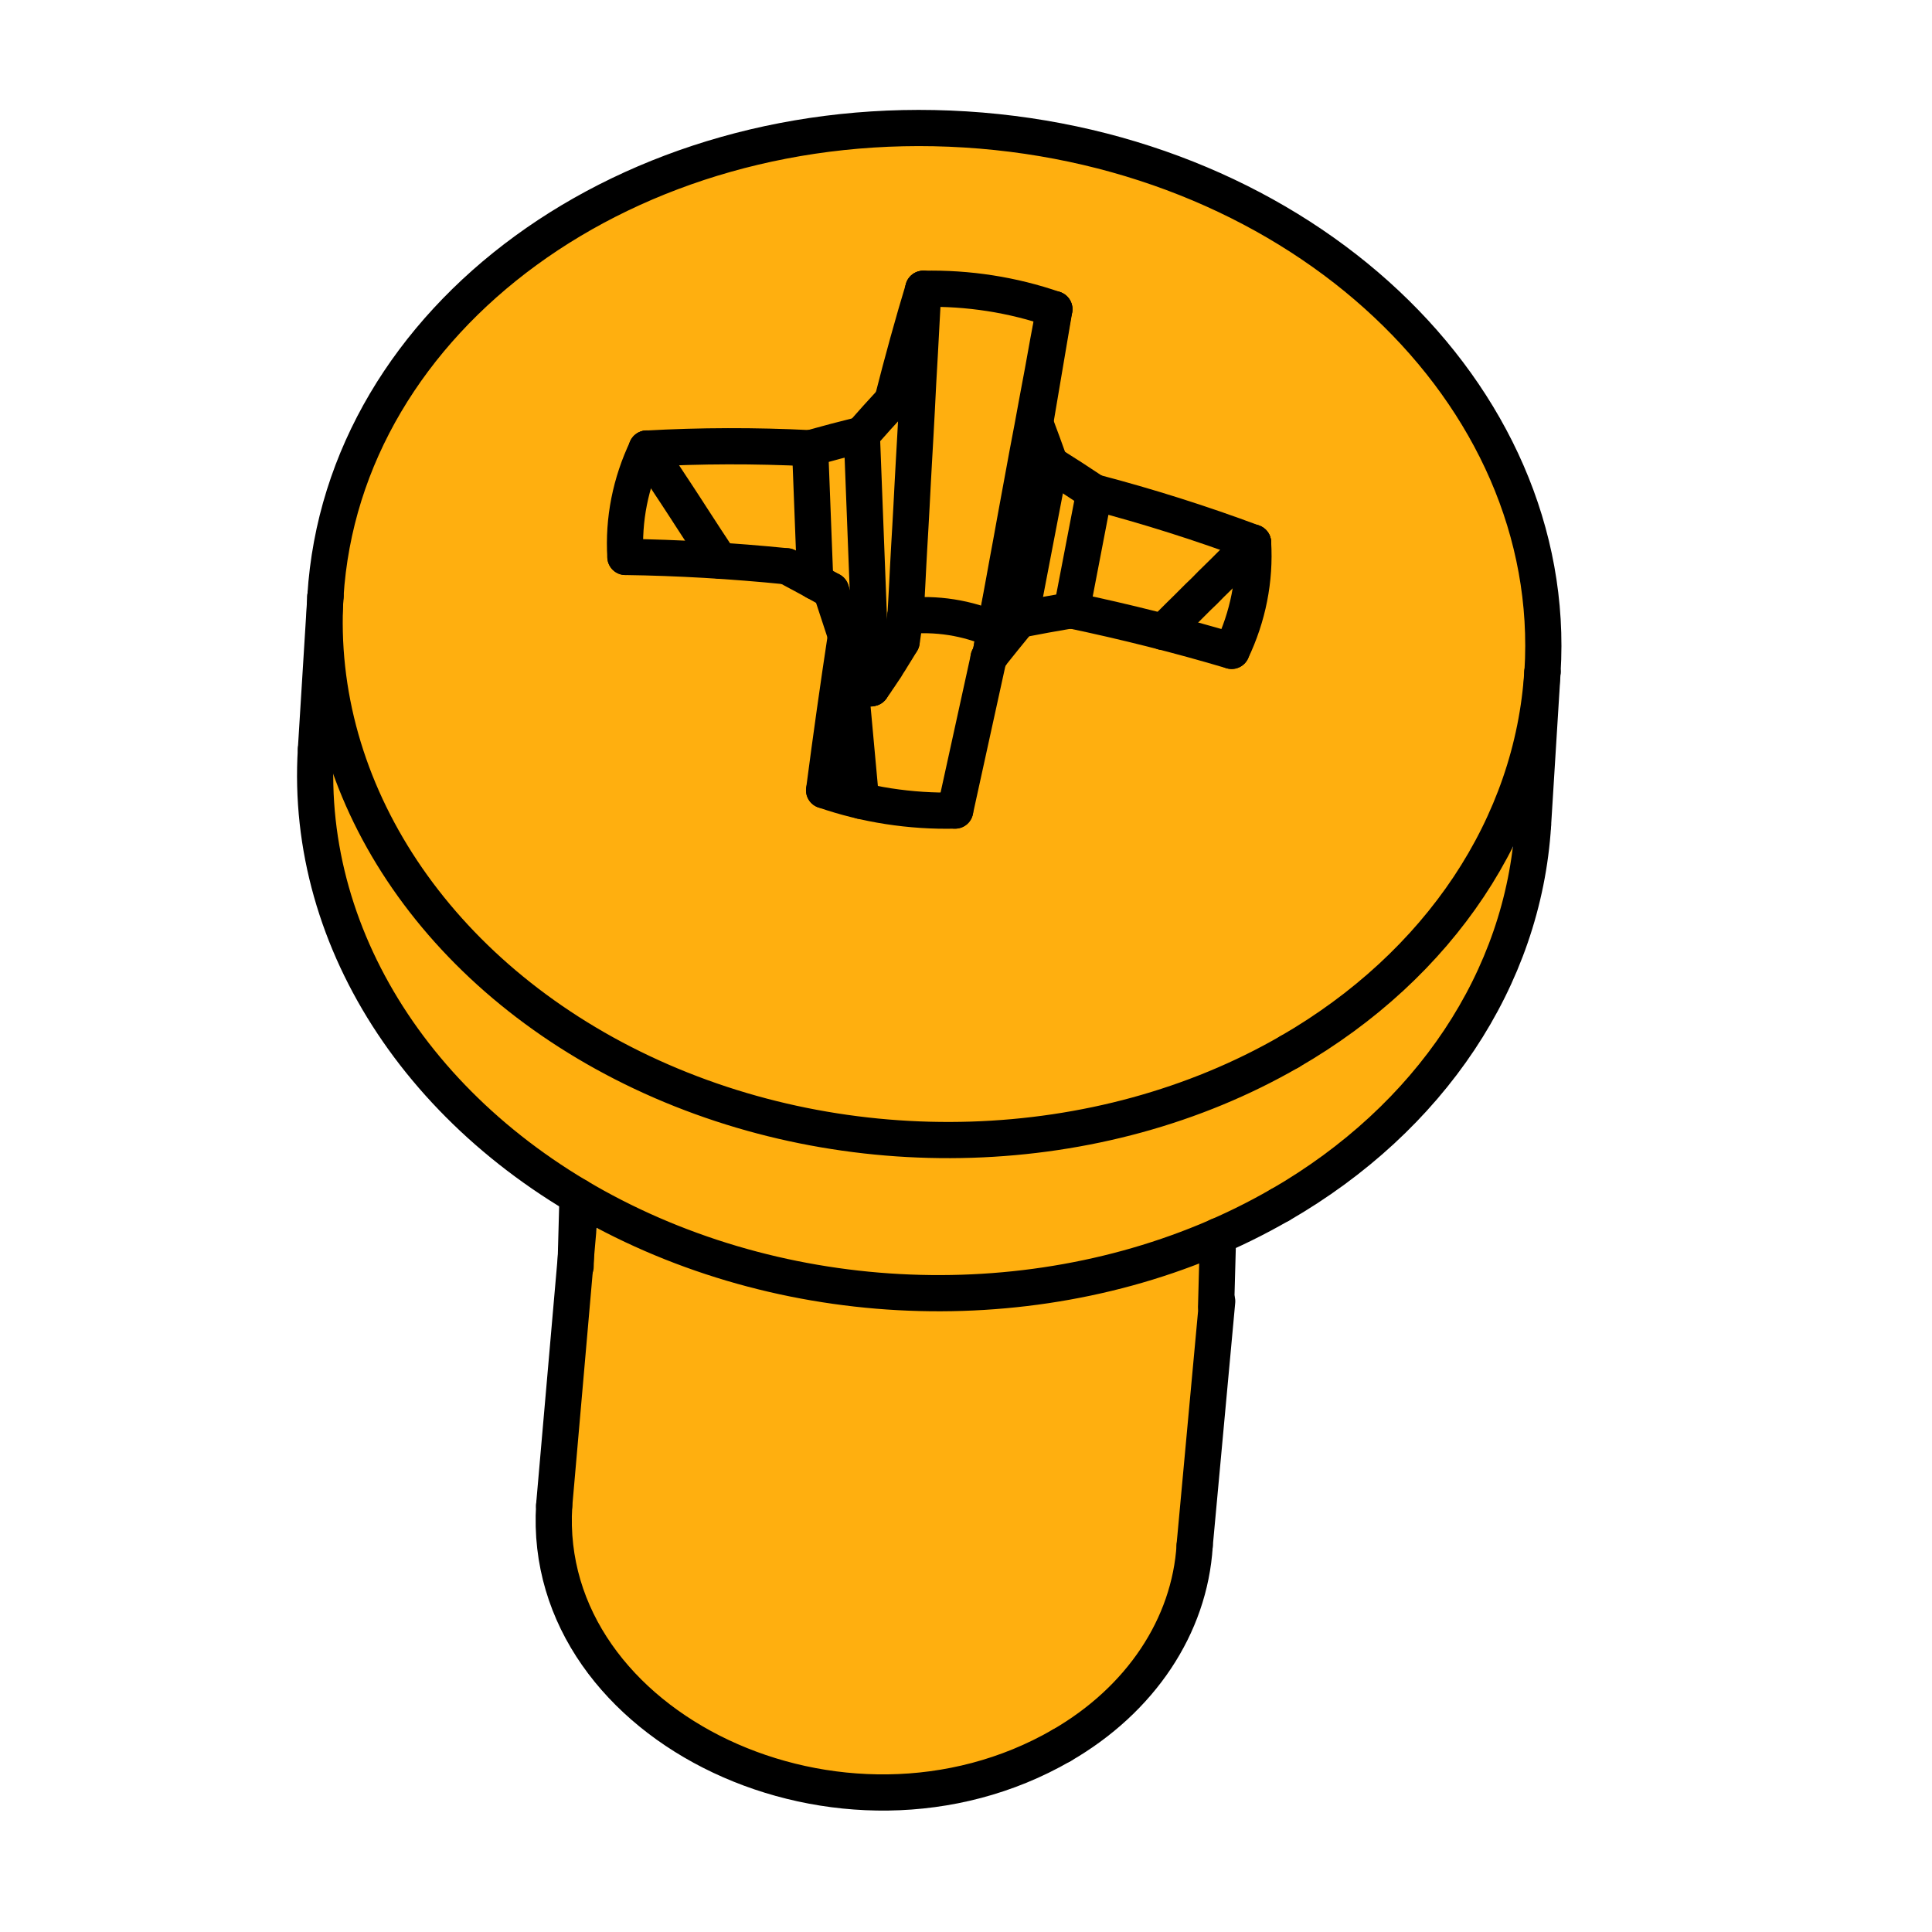
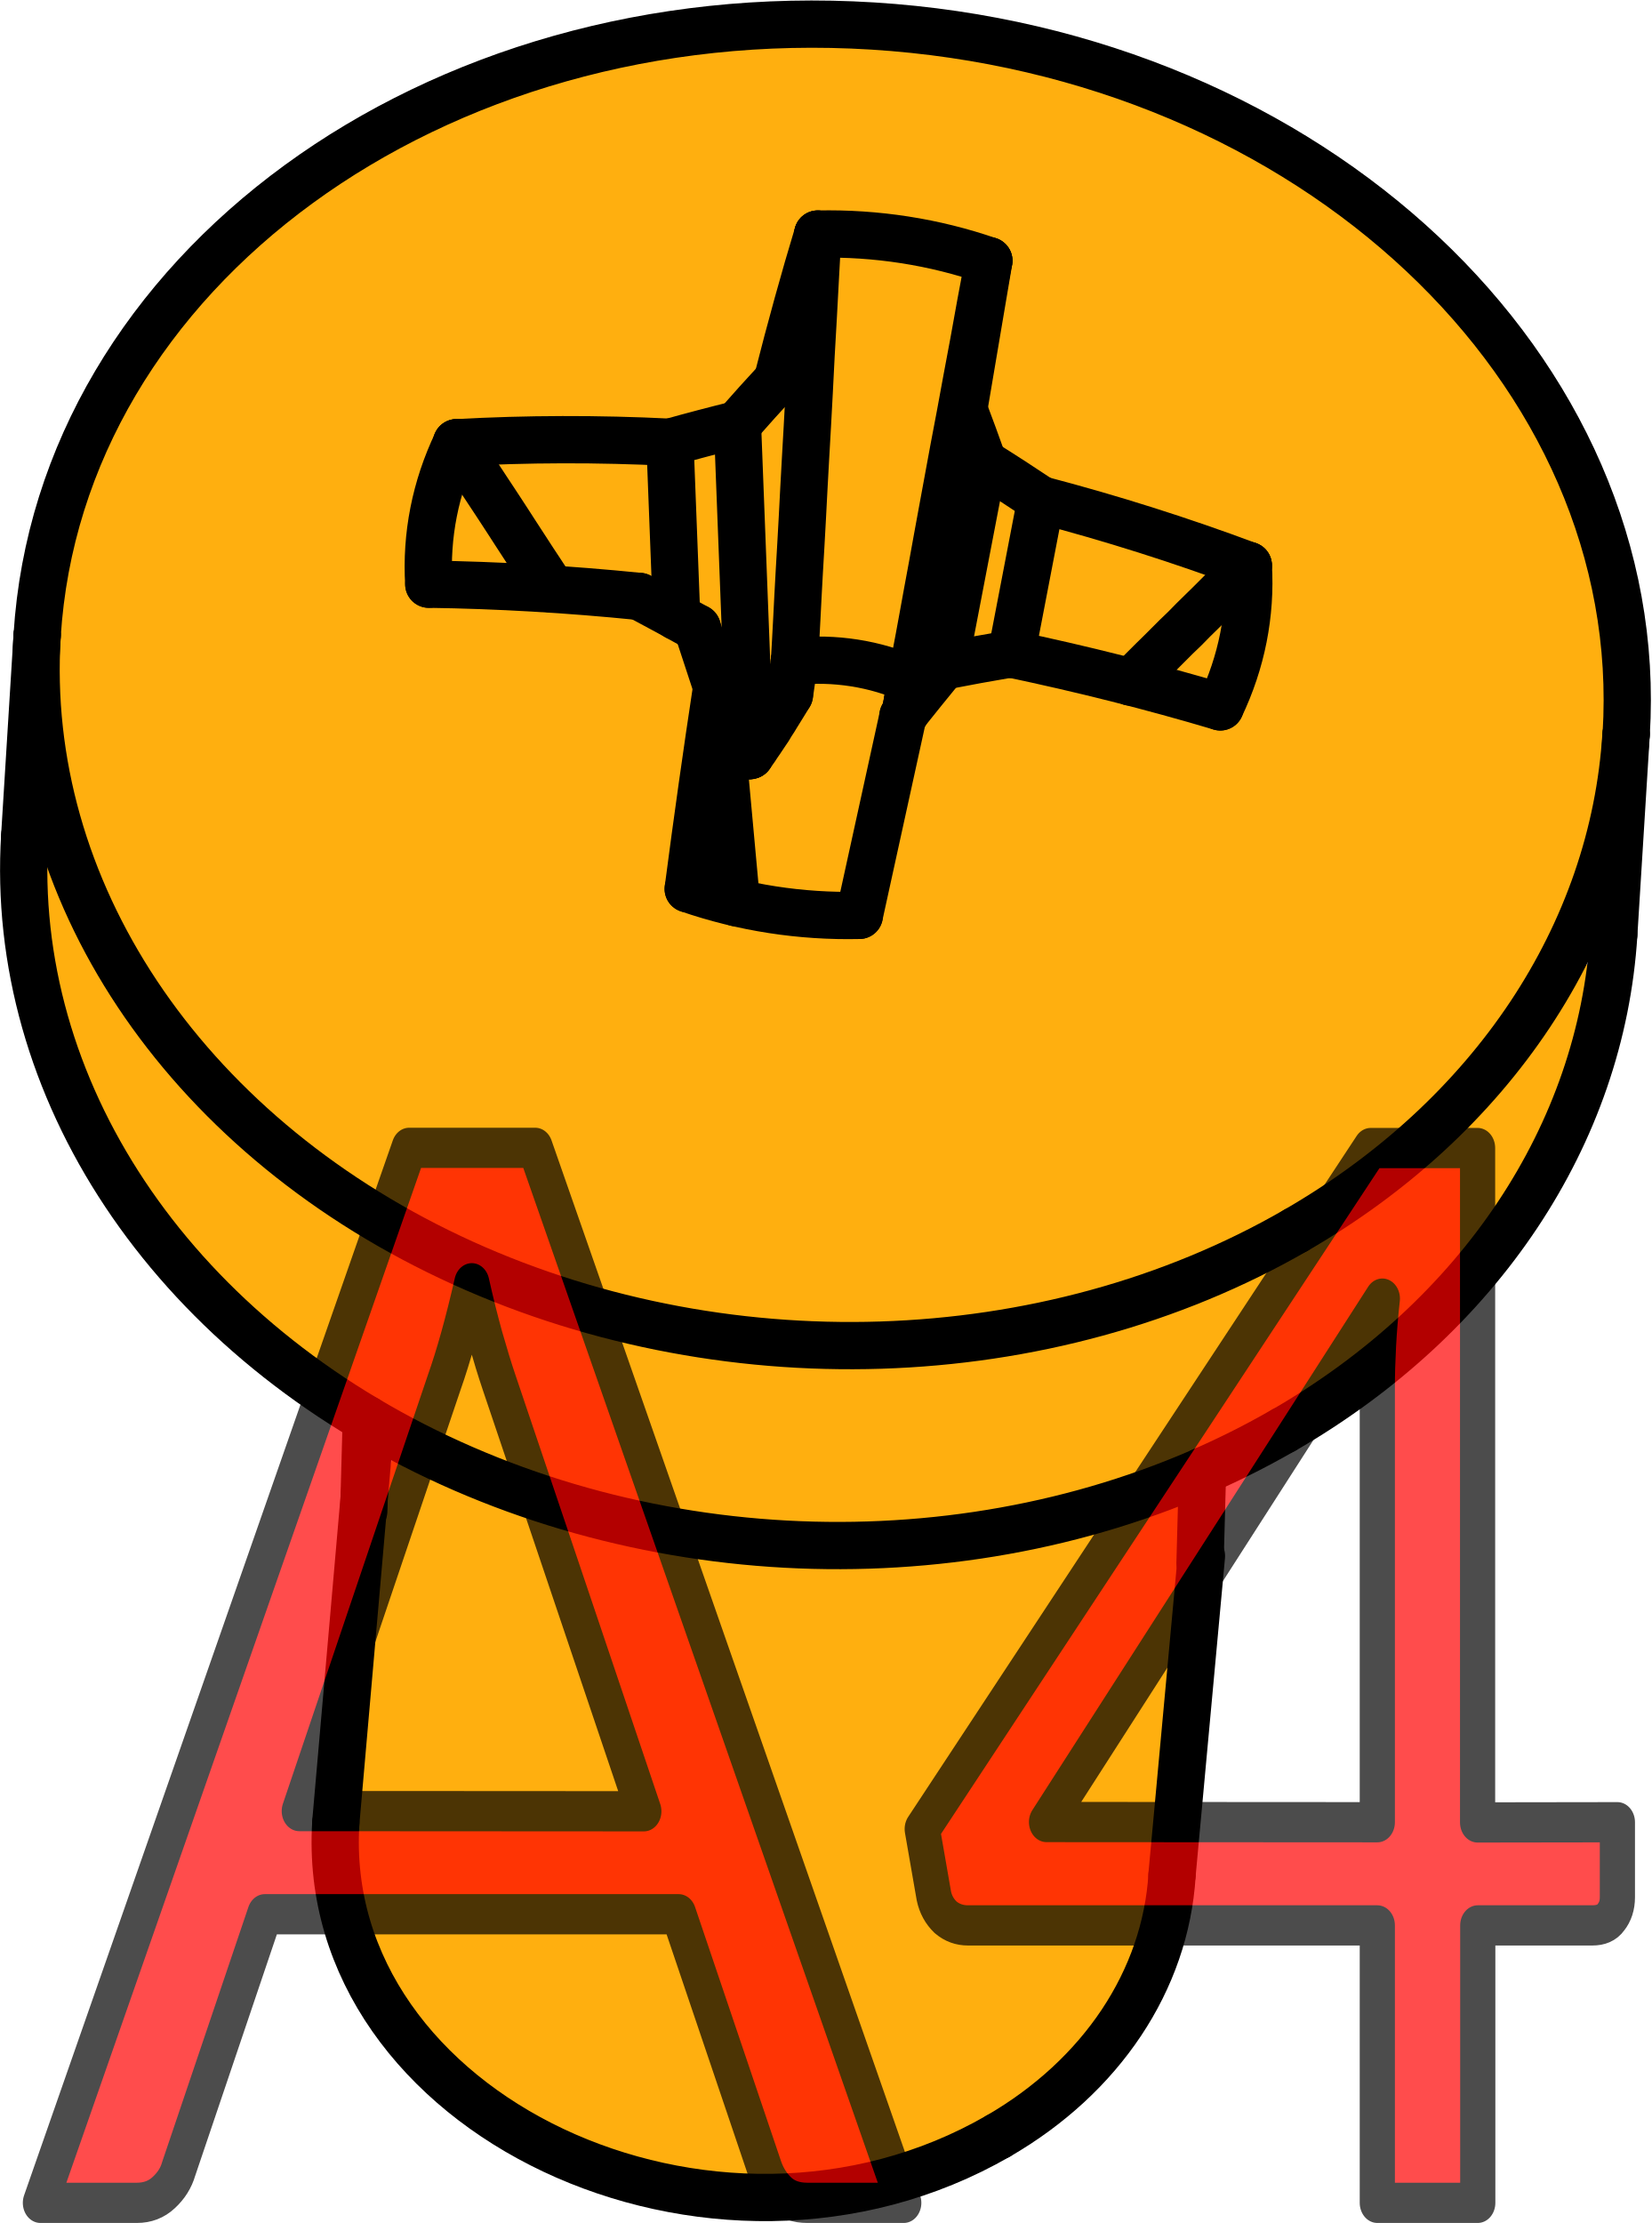
- <svg xmlns="http://www.w3.org/2000/svg" width="48" height="48" viewBox="0 0 48 48" id="svg15825" version="1.1">
+ <svg xmlns="http://www.w3.org/2000/svg" width="31.421" height="42.298" viewBox="0 0 31.421 42.298" id="svg15825" version="1.1">
  <defs id="defs15827" />
-   <g id="layer1" transform="translate(0,-1004.362)">
+   <g id="layer1" transform="translate(-7.378603,-1007.083)">
    <g transform="matrix(3.543307,0,0,3.543307,-251.2151,856.7685)" id="g15729">
      <path id="path15725" d="m 75.018,50.456 c -0.129,0.162 -0.236,1.557 -0.235,1.756 0.061,0.741 0.482,1.439 1.147,1.685 0.792,0.313 1.735,0.513 2.411,-0.004 0.336,-0.277 0.867,-0.964 0.933,-1.402 0.029,-0.127 0.222,-2.051 0.022,-2.063 -1.171,0.296 -1.67,0.34 -2.402,0.267 -0.732,-0.073 -1.56,-0.367 -1.771,-0.516 -0.028,0.005 -0.077,0.271 -0.105,0.276 z" style="opacity:1;fill:#ffaa00;fill-opacity:0.941;fill-rule:evenodd;stroke:none;stroke-width:0.254;stroke-linecap:round;stroke-linejoin:round;stroke-miterlimit:4;stroke-dasharray:none;stroke-dashoffset:0;stroke-opacity:1" />
      <path d="m 74.959,50.21 -0.175,2.002" id="23" style="fill:none;stroke:#000000;stroke-width:0.254;stroke-linecap:round;stroke-linejoin:round;stroke-miterlimit:4;stroke-dasharray:none" />
      <path d="M 79.433,50.778 79.275,52.491" id="24" style="fill:none;stroke:#000000;stroke-width:0.254;stroke-linecap:round;stroke-linejoin:round;stroke-miterlimit:4;stroke-dasharray:none" />
      <g id="g12928" transform="matrix(0.9,0,0,0.9,7.741475,5.346629)">
        <path style="fill:none;stroke:#000000;stroke-width:0.282;stroke-linecap:round;stroke-linejoin:round;stroke-miterlimit:4;stroke-dasharray:none" d="m 78.445,53.94 c 0.616,-0.356 0.998,-0.929 1.037,-1.557" id="path9741" />
        <path style="fill:none;stroke:#000000;stroke-width:0.282;stroke-linecap:round;stroke-linejoin:round;stroke-miterlimit:4;stroke-dasharray:none" d="m 74.492,52.072 c -0.108,1.735 2.252,2.85 3.953,1.868" id="path9743" />
      </g>
      <g id="g1000" transform="matrix(0.9,0,0,0.9,17.90148,5.130352)">
        <path id="path15180" d="m 65.949,41.595 c -1.356,0.016 -2.791,0.465 -3.693,1.525 -1.002,1.175 -1.11,3.045 -0.189,4.298 0.842,1.191 2.269,1.869 3.696,2.015 1.55,0.153 3.198,-0.393 4.25,-1.562 0.649,-0.723 0.963,-1.721 0.861,-2.686 -0.091,-1.199 -0.887,-2.264 -1.92,-2.841 -0.907,-0.522 -1.963,-0.759 -3.005,-0.75 z" style="opacity:1;fill:#ffaa00;fill-opacity:0.941;fill-rule:evenodd;stroke:none;stroke-width:0.282;stroke-linecap:round;stroke-linejoin:round;stroke-miterlimit:4;stroke-dasharray:none;stroke-dashoffset:0;stroke-opacity:1" />
        <path id="path15182" d="m 61.381,46.668 c -0.05,0.287 0.032,0.588 0.102,0.869 0.211,0.766 0.701,1.426 1.312,1.923 0.834,0.703 1.914,1.075 2.991,1.175 1.301,0.096 2.662,-0.27 3.672,-1.112 0.545,-0.461 0.998,-1.047 1.208,-1.737 0.035,-0.166 0.132,-0.343 0.096,-0.51 -0.069,-0.173 -0.275,-0.059 -0.322,0.071 -0.486,0.8 -1.259,1.39 -2.12,1.739 -0.903,0.387 -1.916,0.454 -2.873,0.333 -1.507,-0.217 -3.003,-1.096 -3.705,-2.493 -0.069,-0.136 -0.161,-0.446 -0.359,-0.258 z" style="opacity:1;fill:#ffaa00;fill-opacity:0.941;fill-rule:evenodd;stroke:none;stroke-width:0.282;stroke-linecap:round;stroke-linejoin:round;stroke-miterlimit:4;stroke-dasharray:none;stroke-dashoffset:0;stroke-opacity:1" />
        <path id="path10052" d="m 66.079,42.832 -0.014,0.255 -0.013,0.242 -0.013,0.228 -0.011,0.217 -0.011,0.204 -0.011,0.193 -0.01,0.183 -0.009,0.173 -0.009,0.163 -0.009,0.154 -0.008,0.147 -0.007,0.138 -0.007,0.13 -0.007,0.123" style="fill:none;stroke:#000000;stroke-width:0.282;stroke-linecap:round;stroke-linejoin:round;stroke-miterlimit:4;stroke-dasharray:none" />
        <path d="m 63.385,49.902 -0.015,0.549" id="44" style="fill:none;stroke:#000000;stroke-width:0.282;stroke-linecap:round;stroke-linejoin:round;stroke-miterlimit:4;stroke-dasharray:none" />
        <path d="m 68.375,50.212 -0.015,0.549" id="45" style="fill:none;stroke:#000000;stroke-width:0.282;stroke-linecap:round;stroke-linejoin:round;stroke-miterlimit:4;stroke-dasharray:none" />
        <path d="m 61.421,45.227 -0.074,1.193" id="46" style="fill:none;stroke:#000000;stroke-width:0.282;stroke-linecap:round;stroke-linejoin:round;stroke-miterlimit:4;stroke-dasharray:none" />
        <path d="m 70.903,45.817 -0.074,1.192" id="47" style="fill:none;stroke:#000000;stroke-width:0.282;stroke-linecap:round;stroke-linejoin:round;stroke-miterlimit:4;stroke-dasharray:none" />
        <path id="path9996" d="m 66.587,45.707 a 1.695,7.996 33.192 0 1 0.24,-0.297" style="fill:none;stroke:#000000;stroke-width:0.282;stroke-linecap:round;stroke-linejoin:round;stroke-miterlimit:4;stroke-dasharray:none" />
        <path id="path9998" d="m 66.327,46.897 a 0.1,8 12.083 0 1 0.261,-1.19" style="fill:none;stroke:#000000;stroke-width:0.282;stroke-linecap:round;stroke-linejoin:round;stroke-miterlimit:4;stroke-dasharray:none" />
        <path id="path10000" d="m 65.306,46.739 a 2.45,2.032 3.56 0 0 1.021,0.158" style="fill:none;stroke:#000000;stroke-width:0.282;stroke-linecap:round;stroke-linejoin:round;stroke-miterlimit:4;stroke-dasharray:none" />
        <path id="path10002" d="m 65.476,45.535 a 0.884,8 5.544 0 0 -0.17,1.204" style="fill:none;stroke:#000000;stroke-width:0.282;stroke-linecap:round;stroke-linejoin:round;stroke-miterlimit:4;stroke-dasharray:none" />
        <path id="path10004" d="m 65.36,45.182 a 7.996,0.805 74.915 0 1 0.116,0.353" style="fill:none;stroke:#000000;stroke-width:0.282;stroke-linecap:round;stroke-linejoin:round;stroke-miterlimit:4;stroke-dasharray:none" />
        <path id="path10006" d="m 65.015,44.994 a 7.996,3.171 38.001 0 1 0.345,0.188" style="fill:none;stroke:#000000;stroke-width:0.282;stroke-linecap:round;stroke-linejoin:round;stroke-miterlimit:4;stroke-dasharray:none" />
        <path id="path10008" d="m 63.758,44.921 a 8,3.941 12.145 0 1 1.257,0.073" style="fill:none;stroke:#000000;stroke-width:0.282;stroke-linecap:round;stroke-linejoin:round;stroke-miterlimit:4;stroke-dasharray:none" />
        <path id="path10010" d="m 63.925,44.076 a 2.45,2.032 3.56 0 0 -0.167,0.845" style="fill:none;stroke:#000000;stroke-width:0.282;stroke-linecap:round;stroke-linejoin:round;stroke-miterlimit:4;stroke-dasharray:none" />
        <path id="path10012" d="m 65.197,44.074 a 8,4.922 10.138 0 0 -1.272,0.003" style="fill:none;stroke:#000000;stroke-width:0.282;stroke-linecap:round;stroke-linejoin:round;stroke-miterlimit:4;stroke-dasharray:none" />
        <path id="path10014" d="M 65.6,43.968 A 4.838,7.996 69.858 0 0 65.197,44.074" style="fill:none;stroke:#000000;stroke-width:0.282;stroke-linecap:round;stroke-linejoin:round;stroke-miterlimit:4;stroke-dasharray:none" />
        <path id="path10016" d="m 65.838,43.704 a 2.945,7.996 27.539 0 0 -0.238,0.264" style="fill:none;stroke:#000000;stroke-width:0.282;stroke-linecap:round;stroke-linejoin:round;stroke-miterlimit:4;stroke-dasharray:none" />
        <path id="path10018" d="m 66.079,42.832 a 1.061,8 7.45 0 0 -0.241,0.871" style="fill:none;stroke:#000000;stroke-width:0.282;stroke-linecap:round;stroke-linejoin:round;stroke-miterlimit:4;stroke-dasharray:none" />
        <path id="path10020" d="M 67.1,42.991 A 2.45,2.032 3.56 0 0 66.079,42.832" style="fill:none;stroke:#000000;stroke-width:0.282;stroke-linecap:round;stroke-linejoin:round;stroke-miterlimit:4;stroke-dasharray:none" />
        <path id="path10022" d="m 66.95,43.877 a 0.077,8 10.185 0 0 0.15,-0.886" style="fill:none;stroke:#000000;stroke-width:0.282;stroke-linecap:round;stroke-linejoin:round;stroke-miterlimit:4;stroke-dasharray:none" />
        <path id="path10024" d="m 67.067,44.196 a 7.996,2.055 80.844 0 0 -0.117,-0.319" style="fill:none;stroke:#000000;stroke-width:0.282;stroke-linecap:round;stroke-linejoin:round;stroke-miterlimit:4;stroke-dasharray:none" />
        <path id="path10026" d="m 67.411,44.418 a 7.996,4.421 42.102 0 0 -0.343,-0.222" style="fill:none;stroke:#000000;stroke-width:0.282;stroke-linecap:round;stroke-linejoin:round;stroke-miterlimit:4;stroke-dasharray:none" />
        <path id="path10028" d="m 68.648,44.809 a 8,4.902 13.022 0 0 -1.238,-0.392" style="fill:none;stroke:#000000;stroke-width:0.282;stroke-linecap:round;stroke-linejoin:round;stroke-miterlimit:4;stroke-dasharray:none" />
        <path id="path10030" d="m 68.481,45.653 a 2.45,2.032 3.56 0 0 0.167,-0.844" style="fill:none;stroke:#000000;stroke-width:0.282;stroke-linecap:round;stroke-linejoin:round;stroke-miterlimit:4;stroke-dasharray:none" />
        <path id="path10032" d="m 67.229,45.337 a 8,3.961 9.527 0 1 1.252,0.316" style="fill:none;stroke:#000000;stroke-width:0.282;stroke-linecap:round;stroke-linejoin:round;stroke-miterlimit:4;stroke-dasharray:none" />
        <path id="path10034" d="m 66.828,45.41 a 3.588,7.996 72.574 0 1 0.401,-0.073" style="fill:none;stroke:#000000;stroke-width:0.282;stroke-linecap:round;stroke-linejoin:round;stroke-miterlimit:4;stroke-dasharray:none" />
        <path id="path10036" d="m 68.932,48.776 a 4.75,3.939 3.56 0 0 1.97,-2.959" style="fill:none;stroke:#000000;stroke-width:0.282;stroke-linecap:round;stroke-linejoin:round;stroke-miterlimit:4;stroke-dasharray:none" />
        <path id="path10038" d="m 70.903,45.817 a 4.75,3.939 3.56 1 0 -9.482,-0.59" style="fill:none;stroke:#000000;stroke-width:0.282;stroke-linecap:round;stroke-linejoin:round;stroke-miterlimit:4;stroke-dasharray:none" />
        <path id="path10040" d="m 61.421,45.227 a 4.75,3.939 3.56 0 0 7.511,3.549" style="fill:none;stroke:#000000;stroke-width:0.282;stroke-linecap:round;stroke-linejoin:round;stroke-miterlimit:4;stroke-dasharray:none" />
        <path d="m 65.476,45.535 0.118,1.287" id="308" style="fill:none;stroke:#000000;stroke-width:0.282;stroke-linecap:round;stroke-linejoin:round;stroke-miterlimit:4;stroke-dasharray:none" />
        <path id="path10043" d="m 64.493,44.95 -0.035,-0.054 -0.036,-0.055 -0.037,-0.056 -0.037,-0.057 -0.039,-0.06 -0.039,-0.06 -0.04,-0.062 -0.041,-0.063 -0.042,-0.064 -0.043,-0.065 -0.044,-0.067 -0.045,-0.069 -0.046,-0.07 -0.046,-0.071" style="fill:none;stroke:#000000;stroke-width:0.282;stroke-linecap:round;stroke-linejoin:round;stroke-miterlimit:4;stroke-dasharray:none" />
        <path d="m 65.197,44.074 0.04,1.04" id="310" style="fill:none;stroke:#000000;stroke-width:0.282;stroke-linecap:round;stroke-linejoin:round;stroke-miterlimit:4;stroke-dasharray:none" />
        <path d="m 65.6,43.968 0.076,1.975" id="311" style="fill:none;stroke:#000000;stroke-width:0.282;stroke-linecap:round;stroke-linejoin:round;stroke-miterlimit:4;stroke-dasharray:none" />
        <path id="path10047" d="m 65.676,45.943 -0.011,0.003 h -0.011 -0.011 -0.011 -0.011 -0.011 -0.011 -0.011 l -0.012,2.9e-5 h -0.011 l -0.012,5.6e-5 h -0.012 l -0.012,8.5e-5 -0.012,1.69e-4" style="fill:none;stroke:#000000;stroke-width:0.282;stroke-linecap:round;stroke-linejoin:round;stroke-miterlimit:4;stroke-dasharray:none" />
        <path id="path10050" d="m 65.91,45.58 -0.019,0.032 -0.019,0.031 -0.018,0.029 -0.018,0.029 -0.017,0.028 -0.017,0.026 -0.016,0.027 -0.017,0.025 -0.016,0.024 -0.016,0.024 -0.016,0.023 -0.015,0.023 -0.015,0.021 -0.015,0.021" style="fill:none;stroke:#000000;stroke-width:0.282;stroke-linecap:round;stroke-linejoin:round;stroke-miterlimit:4;stroke-dasharray:none" />
        <path id="path10054" d="m 65.939,45.382 -0.002,0.016 -0.002,0.015 -0.003,0.014 -0.002,0.015 -0.002,0.014 -0.002,0.015 -0.002,0.014 -0.002,0.014 -0.002,0.014 -0.002,0.014 -0.002,0.014 -0.002,0.013 -0.002,0.014 -0.002,0.013" style="fill:none;stroke:#000000;stroke-width:0.282;stroke-linecap:round;stroke-linejoin:round;stroke-miterlimit:4;stroke-dasharray:none" />
        <path id="path10056" d="m 66.637,45.491 a 1.145,0.949 3.56 0 0 -0.698,-0.109" style="fill:none;stroke:#000000;stroke-width:0.282;stroke-linecap:round;stroke-linejoin:round;stroke-miterlimit:4;stroke-dasharray:none" />
        <path id="path10058" d="m 66.637,45.491 0.022,-0.121 0.024,-0.127 0.025,-0.136 0.026,-0.143 0.028,-0.151 0.029,-0.16 0.031,-0.169 0.033,-0.179 0.035,-0.19 0.038,-0.2 0.039,-0.212 0.042,-0.224 0.043,-0.238 0.047,-0.25" style="fill:none;stroke:#000000;stroke-width:0.282;stroke-linecap:round;stroke-linejoin:round;stroke-miterlimit:4;stroke-dasharray:none" />
        <path d="m 66.95,43.877 -0.349,1.811" id="319" style="fill:none;stroke:#000000;stroke-width:0.282;stroke-linecap:round;stroke-linejoin:round;stroke-miterlimit:4;stroke-dasharray:none" />
        <path id="path10061" d="m 66.602,45.688 0.002,-0.013 0.002,-0.013 0.002,-0.014 0.003,-0.013 0.002,-0.014 0.002,-0.014 0.003,-0.013 0.002,-0.014 0.003,-0.014 0.002,-0.015 0.003,-0.014 0.002,-0.015 0.003,-0.014 0.003,-0.016" style="fill:none;stroke:#000000;stroke-width:0.282;stroke-linecap:round;stroke-linejoin:round;stroke-miterlimit:4;stroke-dasharray:none" />
        <path d="m 67.067,44.196 -0.233,1.213" id="321" style="fill:none;stroke:#000000;stroke-width:0.282;stroke-linecap:round;stroke-linejoin:round;stroke-miterlimit:4;stroke-dasharray:none" />
        <path id="path10064" d="m 66.602,45.69 9e-5,-2.9e-5 v 0 l 9e-5,-5.6e-5 h -5.08e-4 l 8e-5,-5.6e-5 v 0 l 9e-5,-2.9e-5 v 0 l 9e-5,-5.6e-5 h -5.08e-4 l 8.1e-5,-2.8e-5 v 0 l 8.9e-5,-5.7e-5 v 0" style="fill:none;stroke:#000000;stroke-width:0.282;stroke-linecap:round;stroke-linejoin:round;stroke-miterlimit:4;stroke-dasharray:none" />
        <path d="m 67.411,44.418 -0.177,0.921" id="323" style="fill:none;stroke:#000000;stroke-width:0.282;stroke-linecap:round;stroke-linejoin:round;stroke-miterlimit:4;stroke-dasharray:none" />
        <path id="path10067" d="m 68.648,44.809 -0.058,0.058 -0.057,0.056 -0.055,0.055 -0.054,0.054 -0.053,0.052 -0.052,0.051 -0.05,0.051 -0.05,0.048 -0.048,0.048 -0.047,0.047 -0.046,0.045 -0.045,0.045 -0.044,0.044 -0.043,0.042" style="fill:none;stroke:#000000;stroke-width:0.282;stroke-linecap:round;stroke-linejoin:round;stroke-miterlimit:4;stroke-dasharray:none" />
        <path id="path10069" d="m 68.859,49.969 a 4.75,3.939 3.56 0 0 1.97,-2.959" style="fill:none;stroke:#000000;stroke-width:0.282;stroke-linecap:round;stroke-linejoin:round;stroke-miterlimit:4;stroke-dasharray:none" />
        <path id="path10071" d="m 61.347,46.42 a 4.75,3.939 3.56 0 0 7.511,3.549" style="fill:none;stroke:#000000;stroke-width:0.282;stroke-linecap:round;stroke-linejoin:round;stroke-miterlimit:4;stroke-dasharray:none" />
      </g>
+       <path d="m 81.754,48.758 -0.832,-2.155 q -0.037,-0.096 -0.078,-0.222 -0.041,-0.129 -0.078,-0.274 -0.078,0.299 -0.159,0.499 l -0.832,2.151 z m 1.493,1.966 H 82.693 q -0.096,0 -0.155,-0.048 -0.059,-0.048 -0.089,-0.122 l -0.495,-1.279 h -2.377 l -0.495,1.279 q -0.022,0.067 -0.085,0.118 -0.063,0.052 -0.155,0.052 h -0.554 l 2.118,-5.297 h 0.724 z m 2.72,-1.911 v -2.185 q 0,-0.096 0.007,-0.211 0.007,-0.115 0.022,-0.233 l -1.929,2.628 z m 1.379,0 v 0.377 q 0,0.059 -0.037,0.1 -0.033,0.041 -0.107,0.041 h -0.658 v 1.393 h -0.577 v -1.393 h -2.351 q -0.074,0 -0.129,-0.041 -0.052,-0.044 -0.067,-0.107 l -0.067,-0.336 2.576,-3.419 h 0.614 v 3.386 z" id="A4" style="font-size:7.393px;font-family:Lato;-inkscape-font-specification:'Lato, Normal';text-align:center;text-anchor:middle;opacity:0.7;fill:#ff0000;stroke:#000000;stroke-width:0.202;stroke-linecap:round;stroke-linejoin:round" transform="scale(0.9349821,1.069539)" aria-label="A4" />
    </g>
  </g>
</svg>
